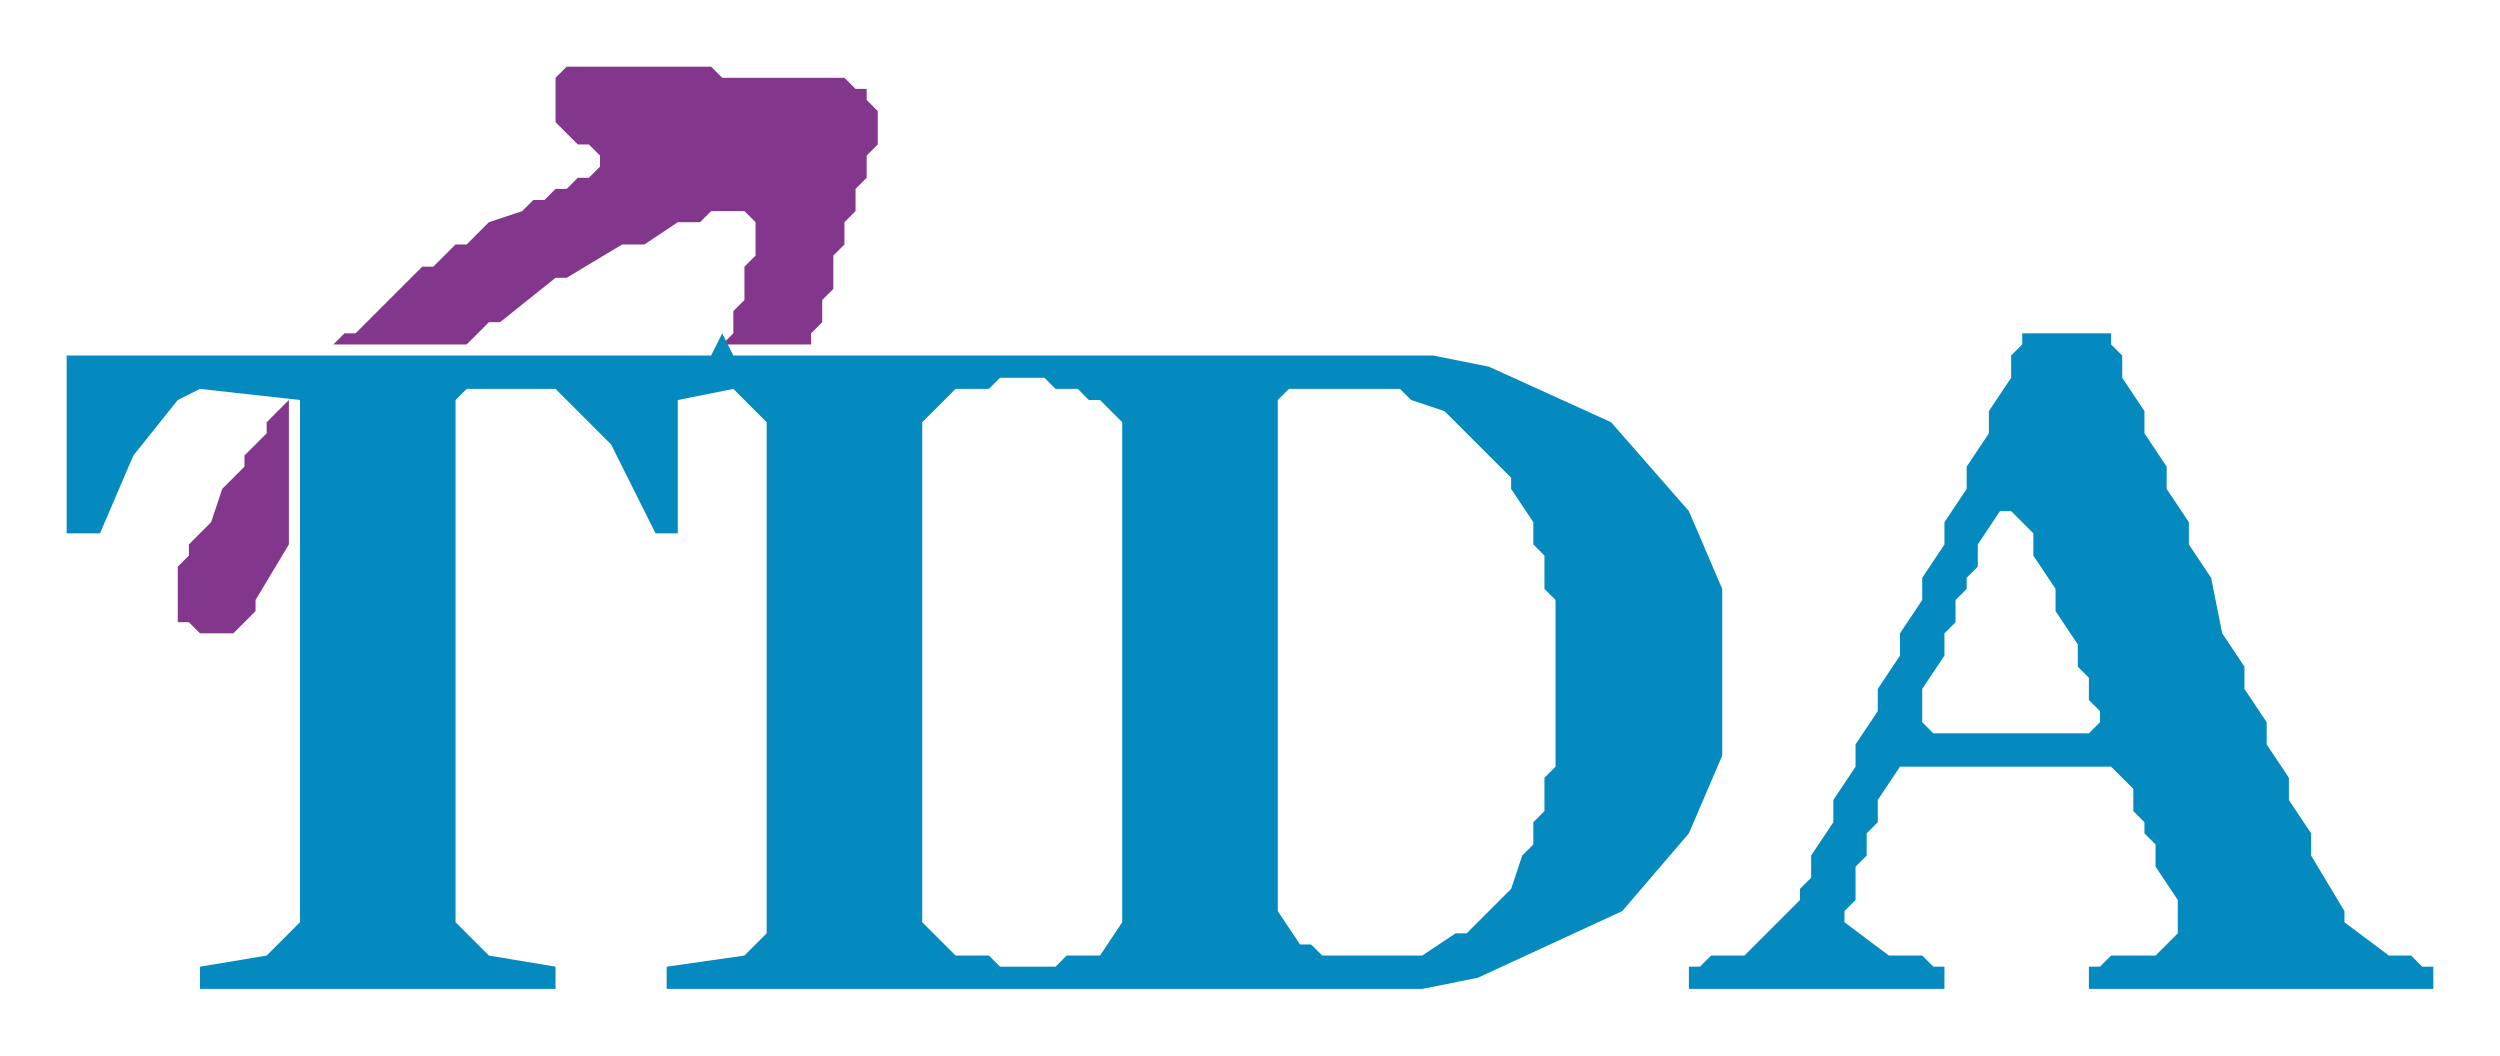
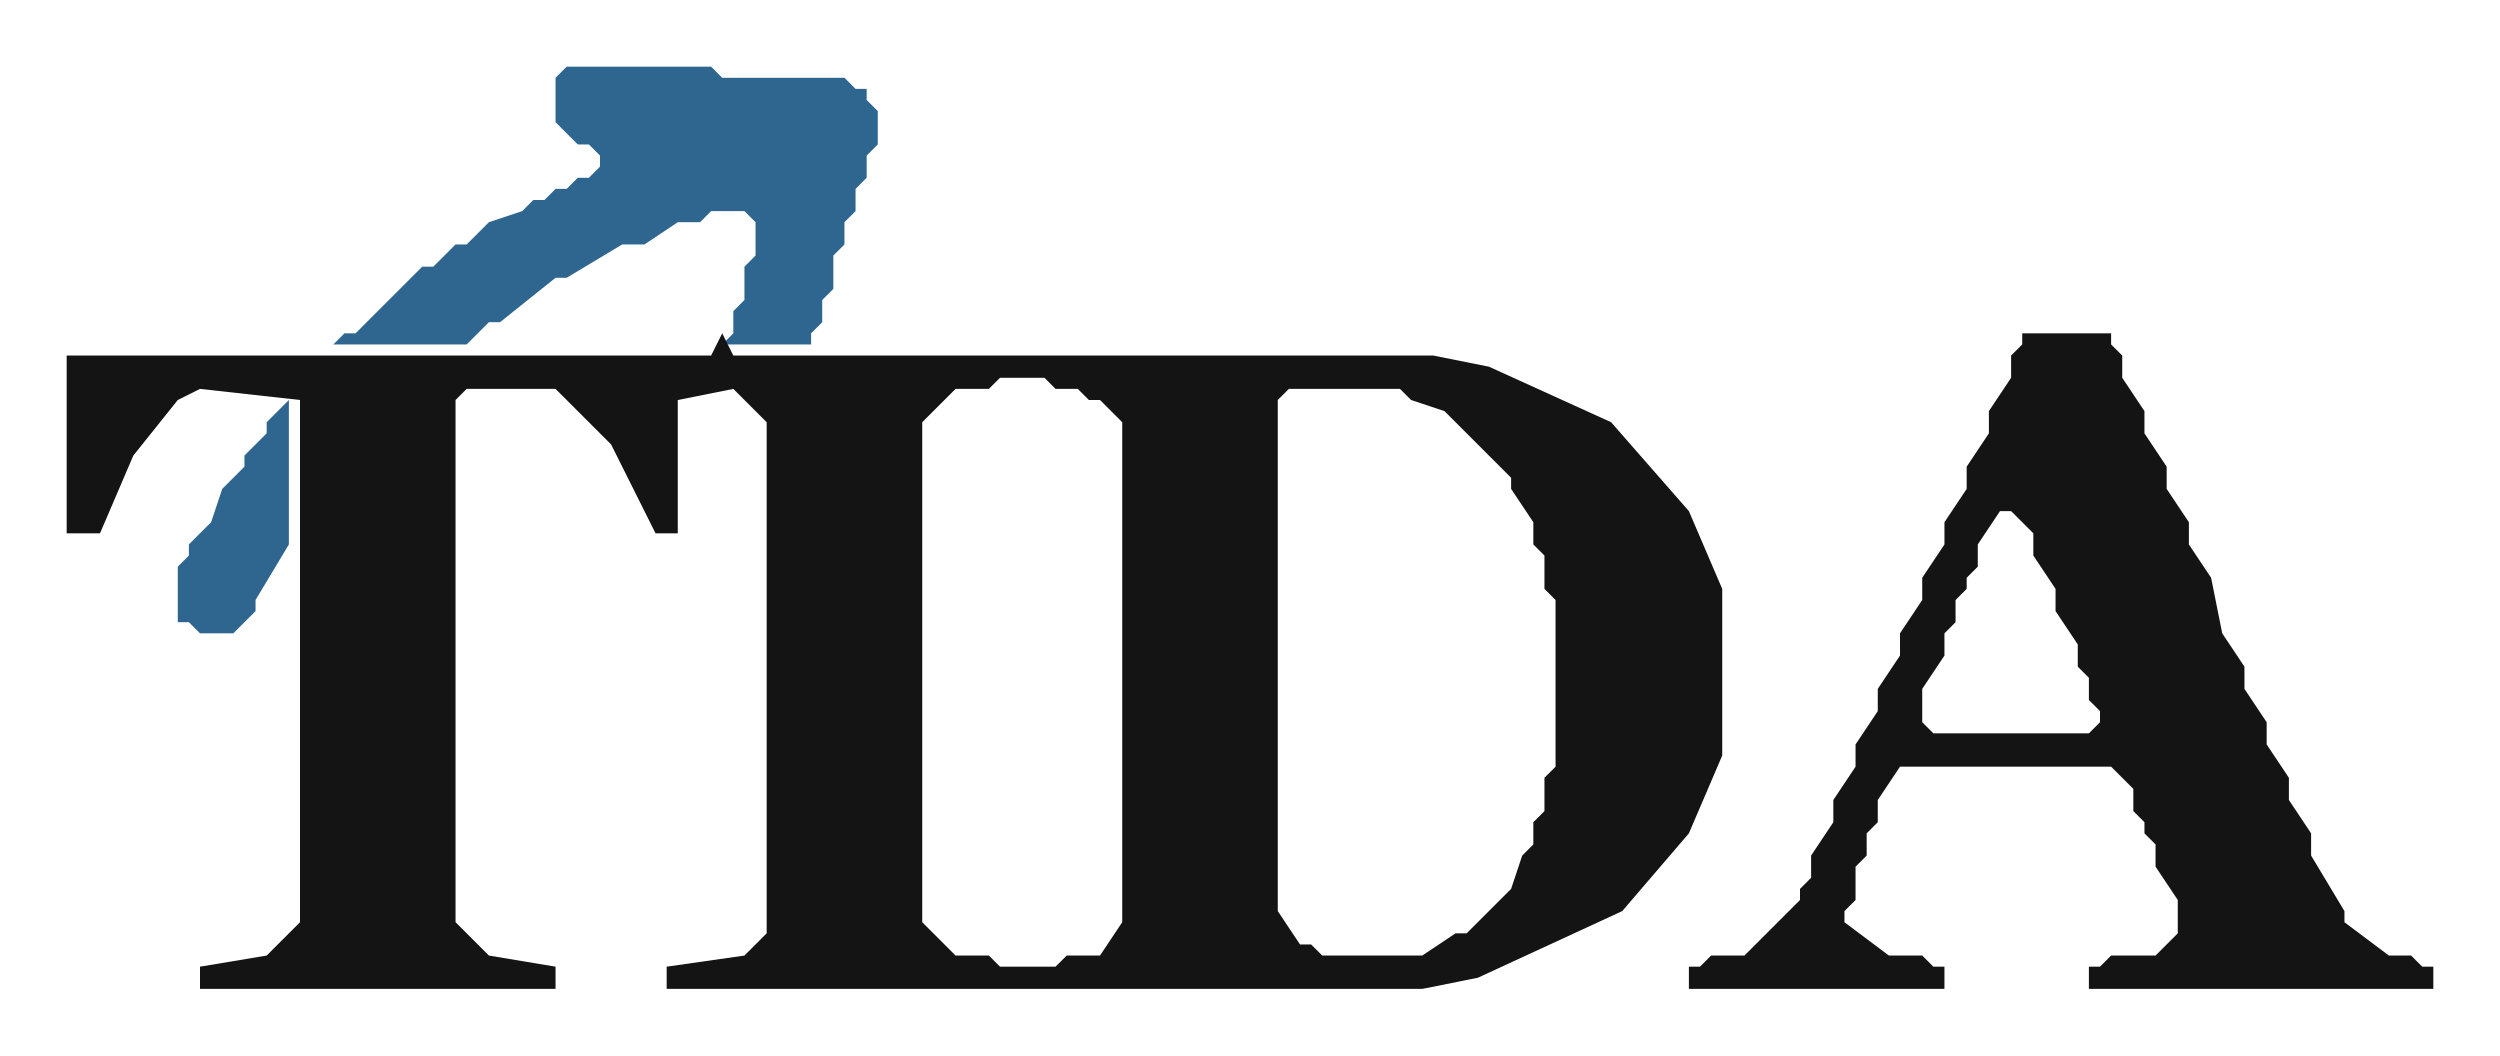
<svg xmlns="http://www.w3.org/2000/svg" viewBox="2 25 225 95" role="img" aria-labelledby="title desc">
  <g fill-rule="evenodd" clip-rule="evenodd">
-     <path fill="#82378C" d="M 28 61 L 26 63 L 26 64 L 24 66 L 24 67 L 22 69 L 21 72 L 19 74 L 19 75 L 18 76 L 18 81 L 19 81 L 20 82 L 23 82 L 25 80 L 25 79 L 28 74 Z M 32 56 L 44 56 L 46 54 L 47 54 L 52 50 L 53 50 L 58 47 L 60 47 L 63 45 L 65 45 L 66 44 L 69 44 L 70 45 L 70 48 L 69 49 L 69 52 L 68 53 L 68 55 L 67 56 L 75 56 L 75 55 L 76 54 L 76 52 L 77 51 L 77 48 L 78 47 L 78 45 L 79 44 L 79 42 L 80 41 L 80 39 L 81 38 L 81 35 L 80 34 L 80 33 L 79 33 L 78 32 L 67 32 L 66 31 L 53 31 L 52 32 L 52 36 L 54 38 L 55 38 L 56 39 L 56 40 L 55 41 L 54 41 L 53 42 L 52 42 L 51 43 L 50 43 L 49 44 L 46 45 L 44 47 L 43 47 L 41 49 L 40 49 L 34 55 L 33 55 Z" />
-     <path fill="#048ABF" d="M 184 55 L 184 56 L 183 57 L 183 59 L 181 62 L 181 64 L 179 67 L 179 69 L 177 72 L 177 74 L 175 77 L 175 79 L 173 82 L 173 84 L 171 87 L 171 89 L 169 92 L 169 94 L 167 97 L 167 99 L 165 102 L 165 104 L 164 105 L 164 106 L 159 111 L 156 111 L 155 112 L 154 112 L 154 114 L 177 114 L 177 112 L 176 112 L 175 111 L 172 111 L 168 108 L 168 107 L 169 106 L 169 103 L 170 102 L 170 100 L 171 99 L 171 97 L 173 94 L 192 94 L 194 96 L 194 98 L 195 99 L 195 100 L 196 101 L 196 103 L 198 106 L 198 109 L 196 111 L 192 111 L 191 112 L 190 112 L 190 114 L 221 114 L 221 112 L 220 112 L 219 111 L 217 111 L 213 108 L 213 107 L 210 102 L 210 100 L 208 97 L 208 95 L 206 92 L 206 90 L 204 87 L 204 85 L 202 82 L 201 77 L 199 74 L 199 72 L 197 69 L 197 67 L 195 64 L 195 62 L 193 59 L 193 57 L 192 56 L 192 55 Z M 182 71 L 183 71 L 185 73 L 185 75 L 187 78 L 187 80 L 189 83 L 189 85 L 190 86 L 190 88 L 191 89 L 191 90 L 190 91 L 176 91 L 175 90 L 175 87 L 177 84 L 177 82 L 178 81 L 178 79 L 179 78 L 179 77 L 180 76 L 180 74 Z M 8 57 L 8 73 L 11 73 L 14 66 L 18 61 L 20 60 L 29 61 L 29 108 L 26 111 L 20 112 L 20 114 L 52 114 L 52 112 L 46 111 L 43 108 L 43 61 L 44 60 L 52 60 L 57 65 L 61 73 L 63 73 L 63 61 L 68 60 L 71 63 L 71 109 L 69 111 L 62 112 L 62 114 L 130 114 L 135 113 L 148 107 L 154 100 L 157 93 L 157 78 L 154 71 L 147 63 L 136 58 L 131 57 L 68 57 L 67 55 L 66 57 Z M 118 60 L 128 60 L 129 61 L 132 62 L 138 68 L 138 69 L 140 72 L 140 74 L 141 75 L 141 78 L 142 79 L 142 94 L 141 95 L 141 98 L 140 99 L 140 101 L 139 102 L 138 105 L 134 109 L 133 109 L 130 111 L 121 111 L 120 110 L 119 110 L 117 107 L 117 61 Z M 92 59 L 96 59 L 97 60 L 99 60 L 100 61 L 101 61 L 103 63 L 103 108 L 101 111 L 98 111 L 97 112 L 92 112 L 91 111 L 88 111 L 85 108 L 85 63 L 88 60 L 91 60 Z" />
+     <path fill="#2F6690" d="M 28 61 L 26 63 L 26 64 L 24 66 L 24 67 L 22 69 L 21 72 L 19 74 L 19 75 L 18 76 L 18 81 L 19 81 L 20 82 L 23 82 L 25 80 L 25 79 L 28 74 Z M 32 56 L 44 56 L 46 54 L 47 54 L 52 50 L 53 50 L 58 47 L 60 47 L 63 45 L 65 45 L 66 44 L 69 44 L 70 45 L 70 48 L 69 49 L 69 52 L 68 53 L 68 55 L 67 56 L 75 56 L 75 55 L 76 54 L 76 52 L 77 51 L 77 48 L 78 47 L 78 45 L 79 44 L 79 42 L 80 41 L 80 39 L 81 38 L 81 35 L 80 34 L 80 33 L 79 33 L 78 32 L 67 32 L 66 31 L 53 31 L 52 32 L 52 36 L 54 38 L 55 38 L 56 39 L 56 40 L 55 41 L 54 41 L 53 42 L 52 42 L 51 43 L 50 43 L 49 44 L 46 45 L 44 47 L 43 47 L 41 49 L 40 49 L 34 55 L 33 55 Z" />
+     <path fill="#141414" d="M 184 55 L 184 56 L 183 57 L 183 59 L 181 62 L 181 64 L 179 67 L 179 69 L 177 72 L 177 74 L 175 77 L 175 79 L 173 82 L 173 84 L 171 87 L 171 89 L 169 92 L 169 94 L 167 97 L 167 99 L 165 102 L 165 104 L 164 105 L 164 106 L 159 111 L 156 111 L 155 112 L 154 112 L 154 114 L 177 114 L 177 112 L 176 112 L 175 111 L 172 111 L 168 108 L 168 107 L 169 106 L 169 103 L 170 102 L 170 100 L 171 99 L 171 97 L 173 94 L 192 94 L 194 96 L 194 98 L 195 99 L 195 100 L 196 101 L 196 103 L 198 106 L 198 109 L 196 111 L 192 111 L 191 112 L 190 112 L 190 114 L 221 114 L 221 112 L 220 112 L 219 111 L 217 111 L 213 108 L 213 107 L 210 102 L 210 100 L 208 97 L 208 95 L 206 92 L 206 90 L 204 87 L 204 85 L 202 82 L 201 77 L 199 74 L 199 72 L 197 69 L 197 67 L 195 64 L 195 62 L 193 59 L 193 57 L 192 56 L 192 55 Z M 182 71 L 183 71 L 185 73 L 185 75 L 187 78 L 187 80 L 189 83 L 189 85 L 190 86 L 190 88 L 191 89 L 191 90 L 190 91 L 176 91 L 175 90 L 175 87 L 177 84 L 177 82 L 178 81 L 178 79 L 179 78 L 179 77 L 180 76 L 180 74 Z M 8 57 L 8 73 L 11 73 L 14 66 L 18 61 L 20 60 L 29 61 L 29 108 L 26 111 L 20 112 L 20 114 L 52 114 L 52 112 L 46 111 L 43 108 L 43 61 L 44 60 L 52 60 L 57 65 L 61 73 L 63 73 L 63 61 L 68 60 L 71 63 L 71 109 L 69 111 L 62 112 L 62 114 L 130 114 L 135 113 L 148 107 L 154 100 L 157 93 L 157 78 L 154 71 L 147 63 L 136 58 L 131 57 L 68 57 L 67 55 L 66 57 Z M 118 60 L 128 60 L 129 61 L 132 62 L 138 68 L 138 69 L 140 72 L 140 74 L 141 75 L 141 78 L 142 79 L 142 94 L 141 95 L 141 98 L 140 99 L 140 101 L 139 102 L 138 105 L 134 109 L 133 109 L 130 111 L 121 111 L 120 110 L 119 110 L 117 107 L 117 61 Z M 92 59 L 96 59 L 97 60 L 99 60 L 100 61 L 101 61 L 103 63 L 103 108 L 101 111 L 98 111 L 97 112 L 92 112 L 91 111 L 88 111 L 85 108 L 85 63 L 88 60 L 91 60 Z" />
  </g>
</svg>
